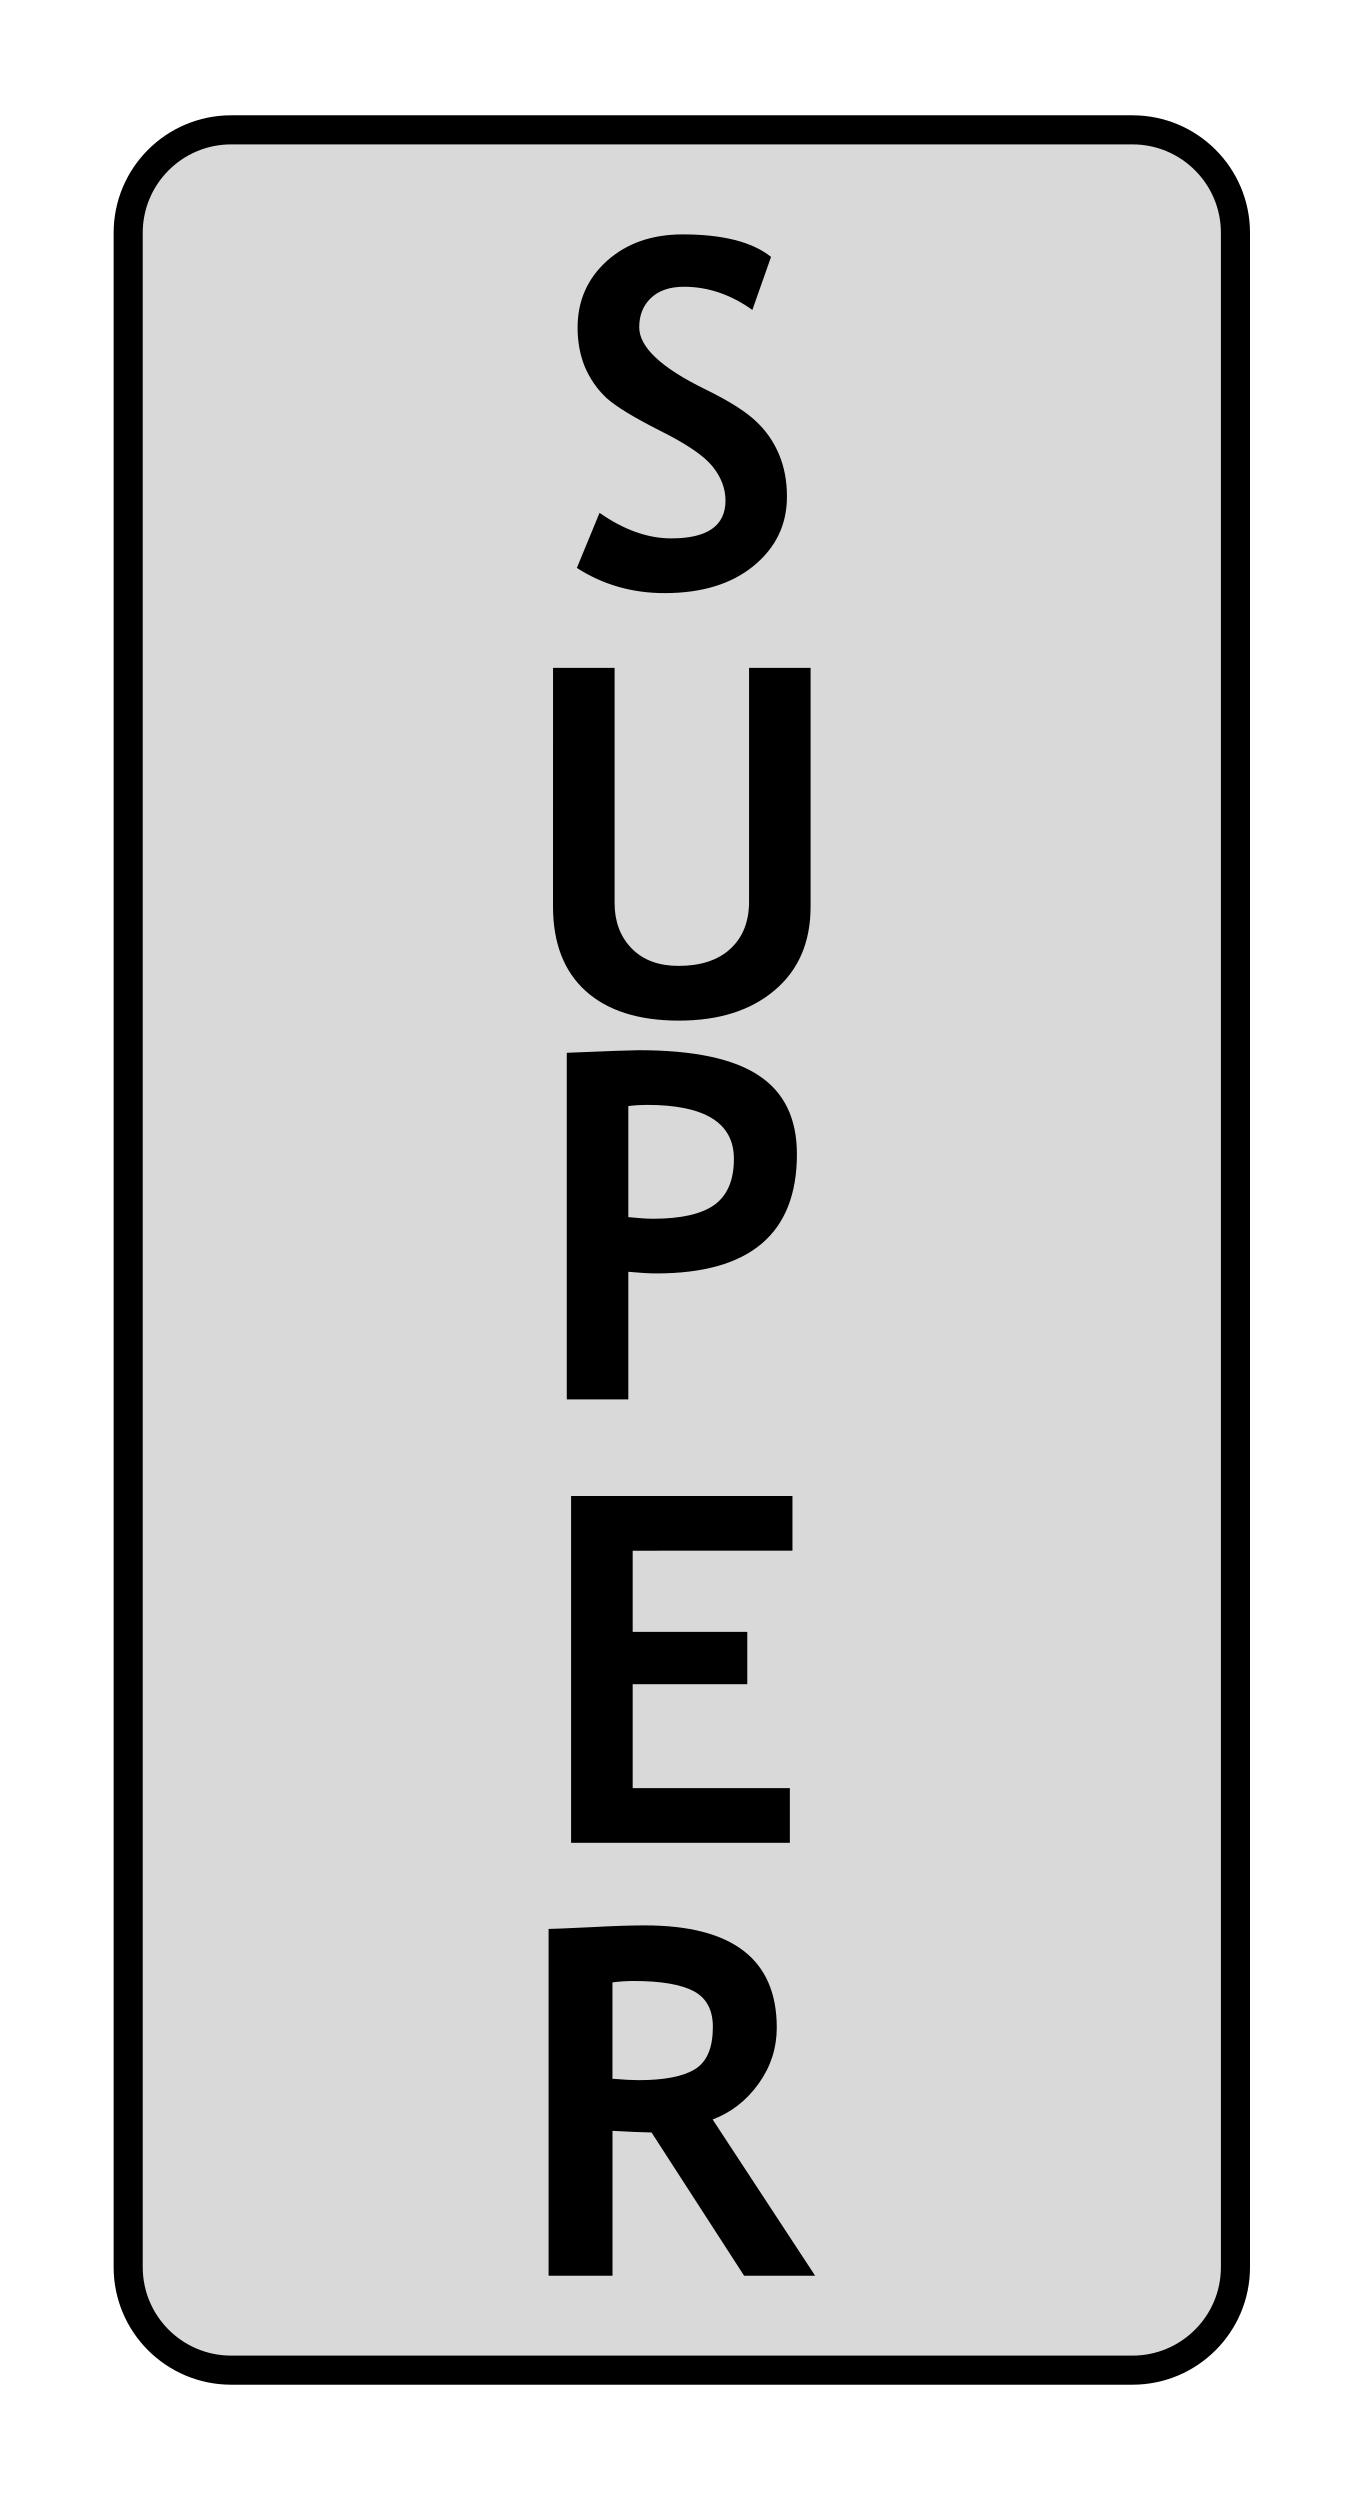
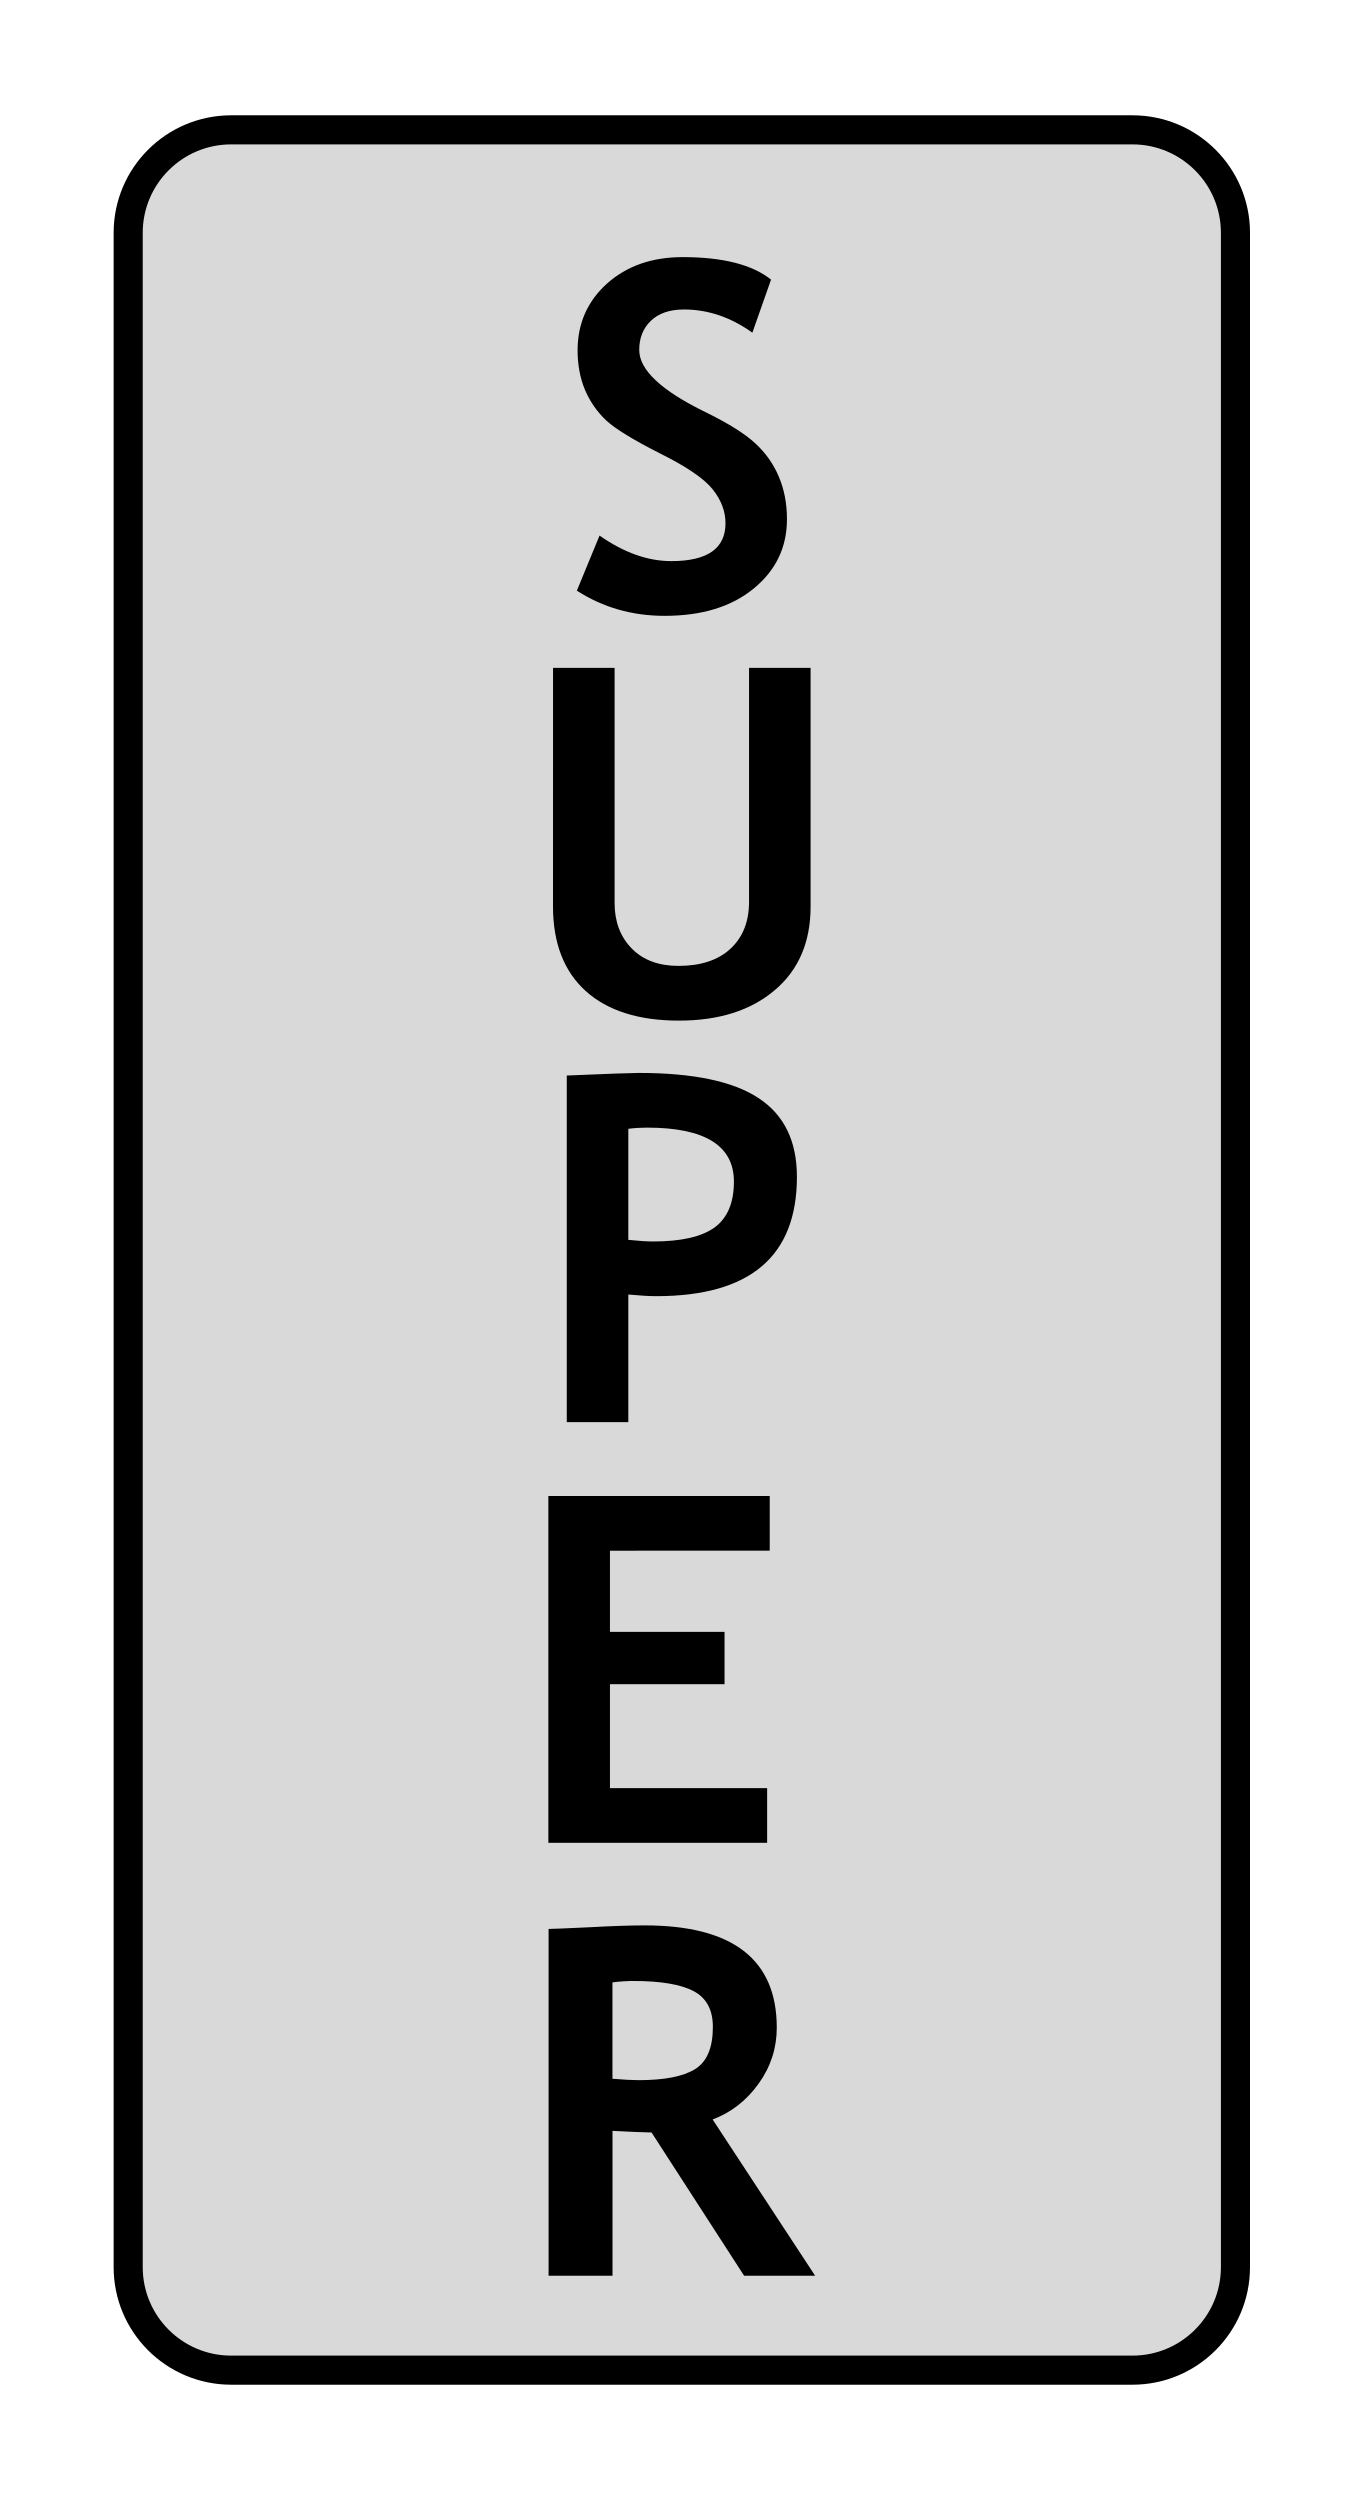
<svg xmlns="http://www.w3.org/2000/svg" width="30" height="55" viewBox="0 0 30 55" version="1.1" id="svg8" style="enable-background:new">
  <defs id="defs2">
    <clipPath id="clip89">
      <rect id="rect4864" height="19" width="18" x="0" y="0" />
    </clipPath>
    <clipPath id="clip90">
      <path id="path4861" d="m 0.898,0.129 h 16.25 v 17.883 h -16.25 z m 0,0" />
    </clipPath>
    <mask id="mask44">
      <g transform="matrix(0.2645833,0,0,0.2645833,89.35879,128.5777)" id="g4858" style="filter:url(#alpha)">
        <rect id="rect4856" style="fill:#000000;fill-opacity:0.15;stroke:none" height="3351.5" width="3052.87" y="0" x="0" />
      </g>
    </mask>
    <filter height="1" width="1" y="0" x="0" filterUnits="objectBoundingBox" id="alpha">
      <feColorMatrix id="feColorMatrix4149" values="0 0 0 0 1 0 0 0 0 1 0 0 0 0 1 0 0 0 1 0" in="SourceGraphic" type="matrix" />
    </filter>
    <clipPath id="clipPath17821">
      <rect id="rect17819" height="19" width="18" x="0" y="0" />
    </clipPath>
    <clipPath id="clipPath17825">
      <path id="path17823" d="m 0.898,0.129 h 16.25 v 17.883 h -16.25 z m 0,0" />
    </clipPath>
    <clipPath id="clip87">
      <rect id="rect4848" height="26" width="24" x="0" y="0" />
    </clipPath>
    <clipPath id="clip88">
      <path id="path4845" d="m 0.684,0.922 h 22.68 v 24.938 H 0.684 Z m 0,0" />
    </clipPath>
    <mask id="mask43">
      <g transform="matrix(0.2645833,0,0,0.2645833,89.35879,128.5777)" id="g4842" style="filter:url(#alpha)">
        <rect id="rect4840" style="fill:#000000;fill-opacity:0.15;stroke:none" height="3351.5" width="3052.87" y="0" x="0" />
      </g>
    </mask>
    <filter height="1" width="1" y="0" x="0" filterUnits="objectBoundingBox" id="filter17836">
      <feColorMatrix id="feColorMatrix17834" values="0 0 0 0 1 0 0 0 0 1 0 0 0 0 1 0 0 0 1 0" in="SourceGraphic" type="matrix" />
    </filter>
    <clipPath id="clipPath17840">
      <rect id="rect17838" height="26" width="24" x="0" y="0" />
    </clipPath>
    <clipPath id="clipPath17844">
      <path id="path17842" d="m 0.684,0.922 h 22.68 v 24.938 H 0.684 Z m 0,0" />
    </clipPath>
  </defs>
  <g id="layer2" style="display:inline" transform="translate(-20,-15.00043)">
    <rect style="display:inline;opacity:1;fill:#b3b3b3;fill-opacity:0.502;fill-rule:evenodd;stroke:#000000;stroke-width:0.64;stroke-miterlimit:4;stroke-dasharray:none;stroke-dashoffset:0;stroke-opacity:1" id="rect830" width="49.287" height="24.36" x="17.857" y="-47.18" rx="2.266" ry="2.266" transform="rotate(90)" />
  </g>
  <g id="layer9" transform="translate(-20,-15.00043)" style="display:inline">
-     <g aria-label="S" style="font-style:normal;font-variant:normal;font-weight:bold;font-stretch:normal;font-size:10.667px;line-height:1.25;font-family:'Trebuchet MS';-inkscape-font-specification:'Trebuchet MS, Bold';font-variant-ligatures:normal;font-variant-caps:normal;font-variant-numeric:normal;font-feature-settings:normal;text-align:center;letter-spacing:0px;word-spacing:0px;writing-mode:lr-tb;text-anchor:middle;fill:#000000;fill-opacity:1;stroke:none" id="text11718">
-       <path d="m 32.69,27.497 0.5,-1.214 q 0.802,0.562 1.578,0.562 1.193,0 1.193,-0.833 0,-0.391 -0.281,-0.745 -0.281,-0.354 -1.161,-0.792 -0.875,-0.443 -1.182,-0.724 -0.302,-0.286 -0.469,-0.677 -0.161,-0.391 -0.161,-0.865 0,-0.885 0.646,-1.469 0.651,-0.583 1.667,-0.583 1.323,0 1.943,0.495 l -0.411,1.167 q -0.714,-0.51 -1.505,-0.51 -0.469,0 -0.729,0.25 -0.255,0.245 -0.255,0.641 0,0.656 1.453,1.365 0.766,0.375 1.104,0.693 0.339,0.312 0.516,0.734 0.177,0.417 0.177,0.932 0,0.927 -0.734,1.526 -0.729,0.599 -1.958,0.599 -1.068,0 -1.927,-0.552 z" id="path11748" />
-     </g>
-     <g aria-label="U" style="font-style:normal;font-variant:normal;font-weight:bold;font-stretch:normal;font-size:10.667px;line-height:1.25;font-family:'Trebuchet MS';-inkscape-font-specification:'Trebuchet MS, Bold';font-variant-ligatures:normal;font-variant-caps:normal;font-variant-numeric:normal;font-feature-settings:normal;text-align:center;letter-spacing:0px;word-spacing:0px;writing-mode:lr-tb;text-anchor:middle;fill:#000000;fill-opacity:1;stroke:none" id="text11722">
-       <path d="m 32.167,29.693 h 1.354 v 5.172 q 0,0.615 0.375,1 0.375,0.385 1.031,0.385 0.734,0 1.141,-0.375 0.411,-0.38 0.411,-1.036 v -5.146 h 1.354 v 5.25 q 0,1.177 -0.792,1.844 -0.786,0.667 -2.104,0.667 -1.328,0 -2.052,-0.651 -0.719,-0.651 -0.719,-1.865 z" id="path11742" />
-     </g>
-     <g aria-label="P" style="font-style:normal;font-variant:normal;font-weight:bold;font-stretch:normal;font-size:10.667px;line-height:1.25;font-family:'Trebuchet MS';-inkscape-font-specification:'Trebuchet MS, Bold';font-variant-ligatures:normal;font-variant-caps:normal;font-variant-numeric:normal;font-feature-settings:normal;text-align:center;letter-spacing:0px;word-spacing:0px;writing-mode:lr-tb;text-anchor:middle;fill:#000000;fill-opacity:1;stroke:none" id="text11726">
-       <path d="m 33.823,42.98 v 2.807 h -1.354 v -7.625 q 1.354,-0.057 1.583,-0.057 1.807,0 2.641,0.557 0.839,0.552 0.839,1.729 0,2.625 -3.094,2.625 -0.229,0 -0.615,-0.036 z m 0,-3.646 v 2.443 q 0.344,0.036 0.542,0.036 0.927,0 1.354,-0.307 0.427,-0.312 0.427,-1.01 0,-1.188 -1.911,-1.188 -0.214,0 -0.411,0.026 z" id="path11745" />
-     </g>
-     <g aria-label="E" style="font-style:normal;font-variant:normal;font-weight:bold;font-stretch:normal;font-size:10.667px;line-height:1.25;font-family:'Trebuchet MS';-inkscape-font-specification:'Trebuchet MS, Bold';font-variant-ligatures:normal;font-variant-caps:normal;font-variant-numeric:normal;font-feature-settings:normal;text-align:center;letter-spacing:0px;word-spacing:0px;writing-mode:lr-tb;text-anchor:middle;fill:#000000;fill-opacity:1;stroke:none" id="text11730">
-       <path d="m 33.919,49.116 v 1.786 h 2.521 v 1.151 h -2.521 v 2.286 h 3.458 v 1.203 h -4.813 v -7.63 h 4.87 v 1.203 z" id="path11739" />
-     </g>
-     <g aria-label="R" style="font-style:normal;font-variant:normal;font-weight:bold;font-stretch:normal;font-size:10.667px;line-height:1.25;font-family:'Trebuchet MS';-inkscape-font-specification:'Trebuchet MS, Bold';font-variant-ligatures:normal;font-variant-caps:normal;font-variant-numeric:normal;font-feature-settings:normal;text-align:center;letter-spacing:0px;word-spacing:0px;writing-mode:lr-tb;text-anchor:middle;fill:#000000;fill-opacity:1;stroke:none" id="text11734">
-       <path d="m 36.37,65.066 -2.036,-3.151 q -0.307,-0.005 -0.859,-0.036 v 3.188 h -1.406 v -7.63 q 0.115,0 0.88,-0.036 0.766,-0.042 1.234,-0.042 2.906,0 2.906,2.25 0,0.677 -0.401,1.234 -0.401,0.557 -1.01,0.786 l 2.255,3.438 z m -2.896,-6.453 v 2.12 q 0.375,0.031 0.573,0.031 0.849,0 1.24,-0.24 0.396,-0.24 0.396,-0.932 0,-0.562 -0.422,-0.786 -0.422,-0.224 -1.328,-0.224 -0.219,0 -0.458,0.031 z" id="path11736" />
+     <g id="g14645" style="display:inline">
+       <g transform="translate(0,0.5)" id="text11718-3" style="font-style:normal;font-variant:normal;font-weight:bold;font-stretch:normal;font-size:10.667px;line-height:1.25;font-family:'Trebuchet MS';-inkscape-font-specification:'Trebuchet MS, Bold';font-variant-ligatures:normal;font-variant-caps:normal;font-variant-numeric:normal;font-feature-settings:normal;text-align:center;letter-spacing:0px;word-spacing:0px;writing-mode:lr-tb;text-anchor:middle;display:inline;fill:#000000;fill-opacity:1;stroke:none;enable-background:new" aria-label="S">
+         <path id="path11748-6" d="m 32.69,27.497 0.5,-1.214 q 0.802,0.562 1.578,0.562 1.193,0 1.193,-0.833 0,-0.391 -0.281,-0.745 -0.281,-0.354 -1.161,-0.792 -0.875,-0.443 -1.182,-0.724 -0.302,-0.286 -0.469,-0.677 -0.161,-0.391 -0.161,-0.865 0,-0.885 0.646,-1.469 0.651,-0.583 1.667,-0.583 1.323,0 1.943,0.495 l -0.411,1.167 q -0.714,-0.51 -1.505,-0.51 -0.469,0 -0.729,0.25 -0.255,0.245 -0.255,0.641 0,0.656 1.453,1.365 0.766,0.375 1.104,0.693 0.339,0.312 0.516,0.734 0.177,0.417 0.177,0.932 0,0.927 -0.734,1.526 -0.729,0.599 -1.958,0.599 -1.068,0 -1.927,-0.552 z" />
+       </g>
+       <g id="text11722-9" style="font-style:normal;font-variant:normal;font-weight:bold;font-stretch:normal;font-size:10.667px;line-height:1.25;font-family:'Trebuchet MS';-inkscape-font-specification:'Trebuchet MS, Bold';font-variant-ligatures:normal;font-variant-caps:normal;font-variant-numeric:normal;font-feature-settings:normal;text-align:center;letter-spacing:0px;word-spacing:0px;writing-mode:lr-tb;text-anchor:middle;display:inline;fill:#000000;fill-opacity:1;stroke:none;enable-background:new" aria-label="U">
+         <path id="path11742-1" d="m 32.167,29.693 h 1.354 v 5.172 q 0,0.615 0.375,1 0.375,0.385 1.031,0.385 0.734,0 1.141,-0.375 0.411,-0.38 0.411,-1.036 v -5.146 h 1.354 v 5.25 q 0,1.177 -0.792,1.844 -0.786,0.667 -2.104,0.667 -1.328,0 -2.052,-0.651 -0.719,-0.651 -0.719,-1.865 z" />
+       </g>
+       <g transform="translate(0,0.5)" id="text11726-3" style="font-style:normal;font-variant:normal;font-weight:bold;font-stretch:normal;font-size:10.667px;line-height:1.25;font-family:'Trebuchet MS';-inkscape-font-specification:'Trebuchet MS, Bold';font-variant-ligatures:normal;font-variant-caps:normal;font-variant-numeric:normal;font-feature-settings:normal;text-align:center;letter-spacing:0px;word-spacing:0px;writing-mode:lr-tb;text-anchor:middle;display:inline;fill:#000000;fill-opacity:1;stroke:none;enable-background:new" aria-label="P">
+         <path id="path11745-6" d="m 33.823,42.98 v 2.807 h -1.354 v -7.625 q 1.354,-0.057 1.583,-0.057 1.807,0 2.641,0.557 0.839,0.552 0.839,1.729 0,2.625 -3.094,2.625 -0.229,0 -0.615,-0.036 z m 0,-3.646 v 2.443 q 0.344,0.036 0.542,0.036 0.927,0 1.354,-0.307 0.427,-0.312 0.427,-1.01 0,-1.188 -1.911,-1.188 -0.214,0 -0.411,0.026 z" />
+       </g>
+       <g transform="translate(-0.5)" id="text11730-9" style="font-style:normal;font-variant:normal;font-weight:bold;font-stretch:normal;font-size:10.667px;line-height:1.25;font-family:'Trebuchet MS';-inkscape-font-specification:'Trebuchet MS, Bold';font-variant-ligatures:normal;font-variant-caps:normal;font-variant-numeric:normal;font-feature-settings:normal;text-align:center;letter-spacing:0px;word-spacing:0px;writing-mode:lr-tb;text-anchor:middle;display:inline;fill:#000000;fill-opacity:1;stroke:none;enable-background:new" aria-label="E">
+         <path id="path11739-3" d="m 33.919,49.116 v 1.786 h 2.521 v 1.151 h -2.521 v 2.286 h 3.458 v 1.203 h -4.813 v -7.63 h 4.87 v 1.203 z" />
+       </g>
+       <g id="text11734-3" style="font-style:normal;font-variant:normal;font-weight:bold;font-stretch:normal;font-size:10.667px;line-height:1.25;font-family:'Trebuchet MS';-inkscape-font-specification:'Trebuchet MS, Bold';font-variant-ligatures:normal;font-variant-caps:normal;font-variant-numeric:normal;font-feature-settings:normal;text-align:center;letter-spacing:0px;word-spacing:0px;writing-mode:lr-tb;text-anchor:middle;display:inline;fill:#000000;fill-opacity:1;stroke:none;enable-background:new" aria-label="R">
+         <path id="path11736-2" d="m 36.37,65.066 -2.036,-3.151 q -0.307,-0.005 -0.859,-0.036 v 3.188 h -1.406 v -7.63 q 0.115,0 0.88,-0.036 0.766,-0.042 1.234,-0.042 2.906,0 2.906,2.25 0,0.677 -0.401,1.234 -0.401,0.557 -1.01,0.786 l 2.255,3.438 z m -2.896,-6.453 v 2.12 q 0.375,0.031 0.573,0.031 0.849,0 1.24,-0.24 0.396,-0.24 0.396,-0.932 0,-0.562 -0.422,-0.786 -0.422,-0.224 -1.328,-0.224 -0.219,0 -0.458,0.031 z" />
+       </g>
    </g>
  </g>
</svg>
